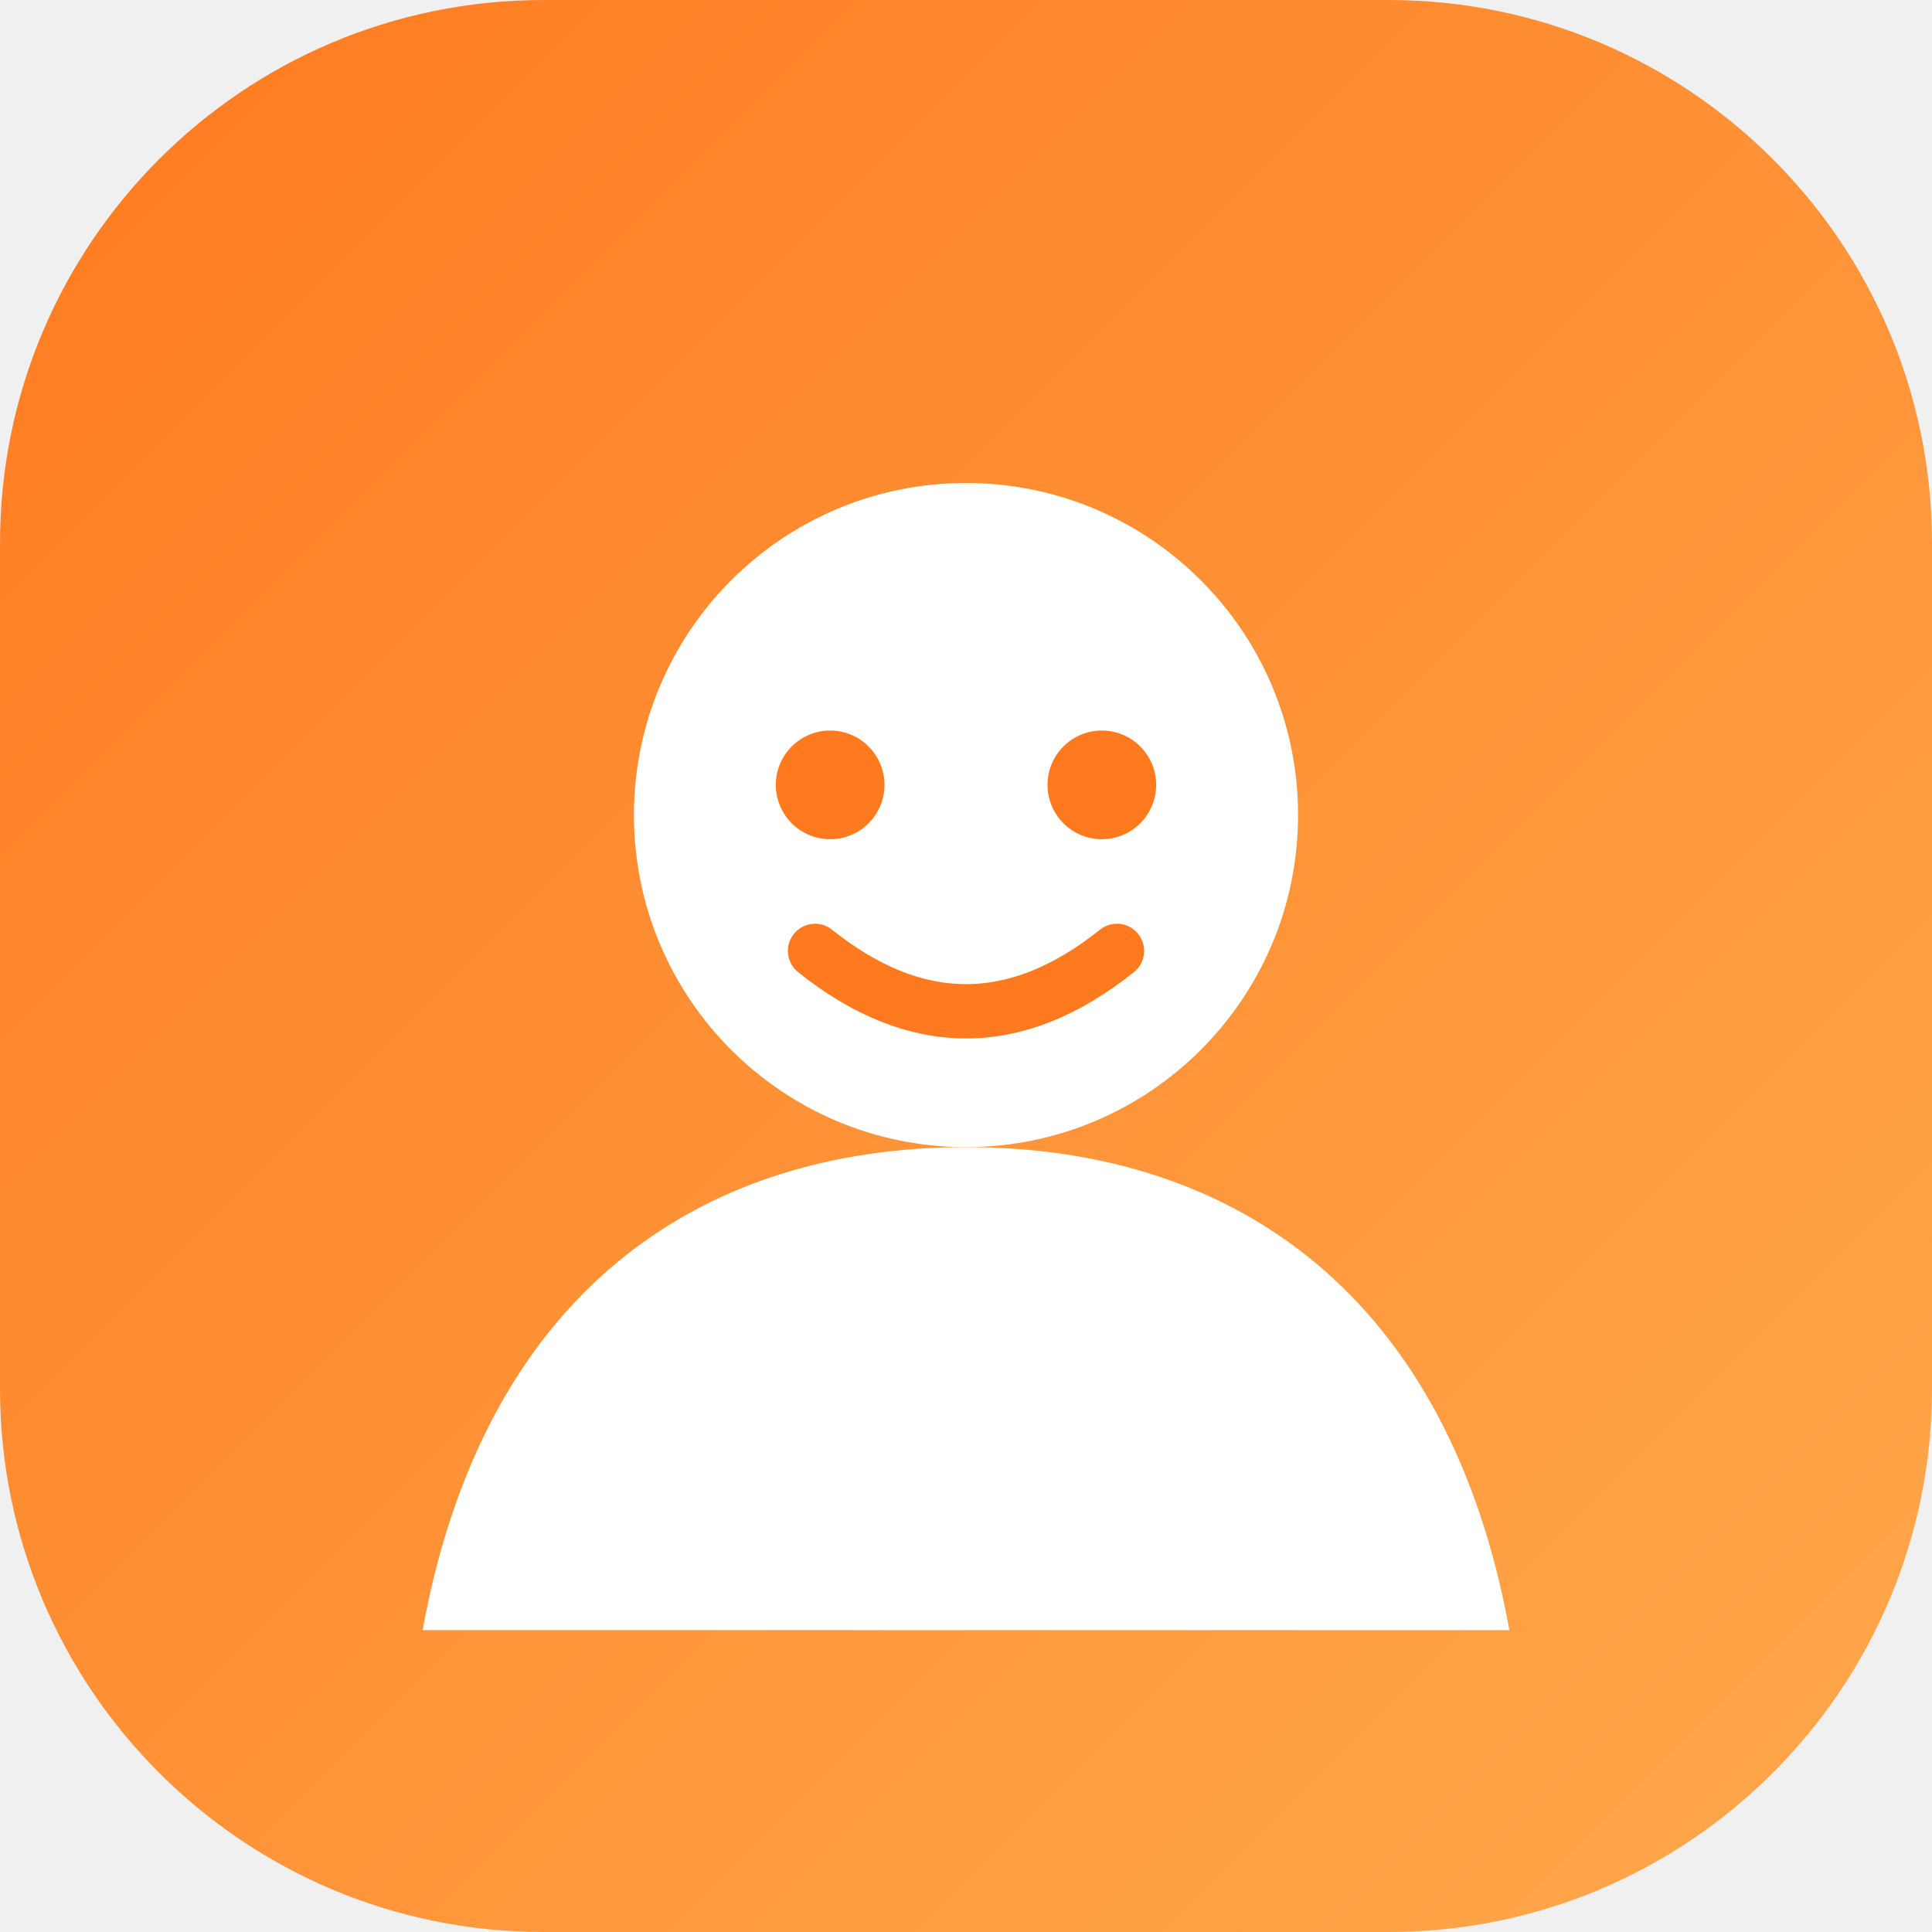
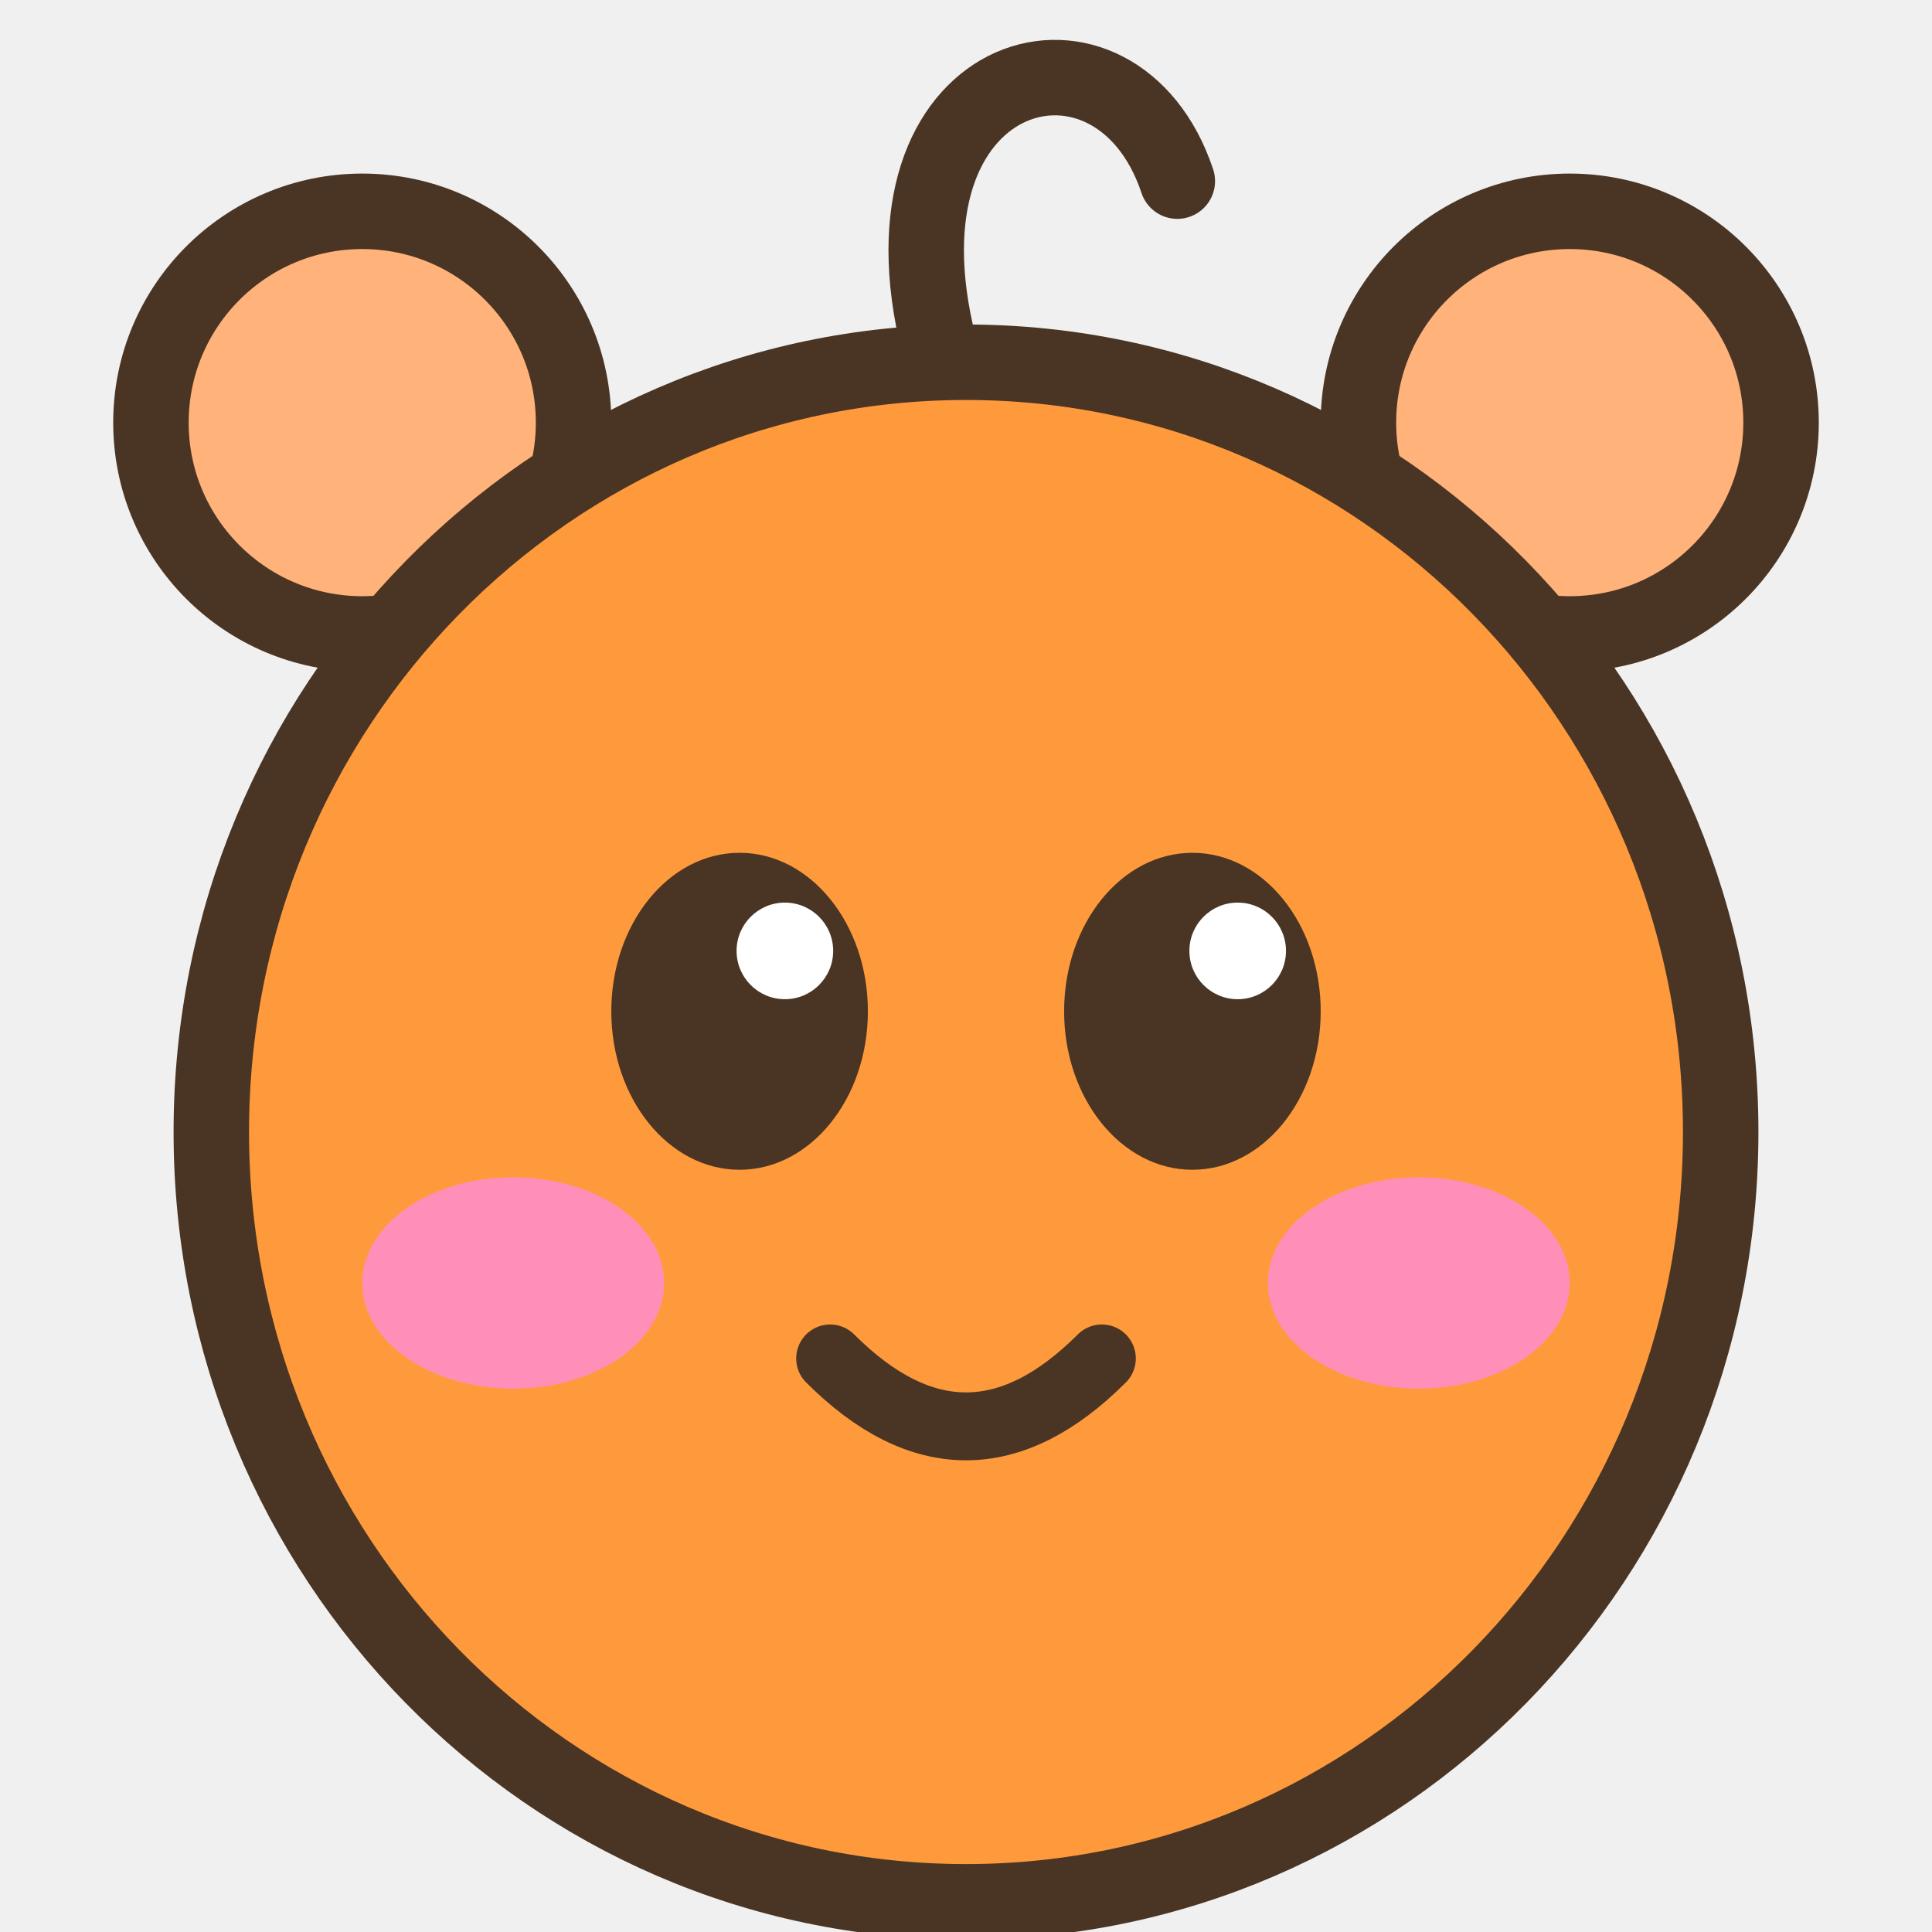
- <svg xmlns="http://www.w3.org/2000/svg" viewBox="0 0 64 64">
-   <defs>
-     <linearGradient id="g" x1="0" y1="0" x2="1" y2="1">
-       <stop offset="0" stop-color="#ff7a1f" />
-       <stop offset="1" stop-color="#ffa94d" />
-     </linearGradient>
-   </defs>
-   <rect width="64" height="64" rx="18" fill="url(#g)" />
-   <circle cx="32" cy="27" r="11" fill="#fff" />
-   <path d="M14 54c2-11 9-16 18-16s16 5 18 16z" fill="#fff" />
-   <circle cx="27.5" cy="26" r="1.8" fill="#ff7a1f" />
-   <circle cx="36.5" cy="26" r="1.8" fill="#ff7a1f" />
-   <path d="M27 31.5q5 4 10 0" stroke="#ff7a1f" stroke-width="1.8" fill="none" stroke-linecap="round" />
+ <svg xmlns="http://www.w3.org/2000/svg" viewBox="6 8 128 128">
+   <path d="M68 30C64 12 80 8 84 20" fill="none" stroke="#4a3524" stroke-width="5" stroke-linecap="round" />
+   <circle cx="30" cy="36" r="14" fill="#ffb27a" stroke="#4a3524" stroke-width="5" />
+   <circle cx="110" cy="36" r="14" fill="#ffb27a" stroke="#4a3524" stroke-width="5" />
+   <ellipse cx="70" cy="83" rx="50" ry="51" fill="#ff9a3c" stroke="#4a3524" stroke-width="5" />
+   <ellipse cx="40" cy="93" rx="10" ry="7" fill="#ff8fb8" />
+   <ellipse cx="100" cy="93" rx="10" ry="7" fill="#ff8fb8" />
+   <ellipse cx="55" cy="75" rx="8.5" ry="10.5" fill="#4a3524" />
+   <ellipse cx="85" cy="75" rx="8.5" ry="10.5" fill="#4a3524" />
+   <circle cx="58" cy="71" r="3.2" fill="#ffffff" />
+   <circle cx="88" cy="71" r="3.2" fill="#ffffff" />
+   <path d="M61 98q9 9 18 0" fill="none" stroke="#4a3524" stroke-width="4.5" stroke-linecap="round" />
</svg>
